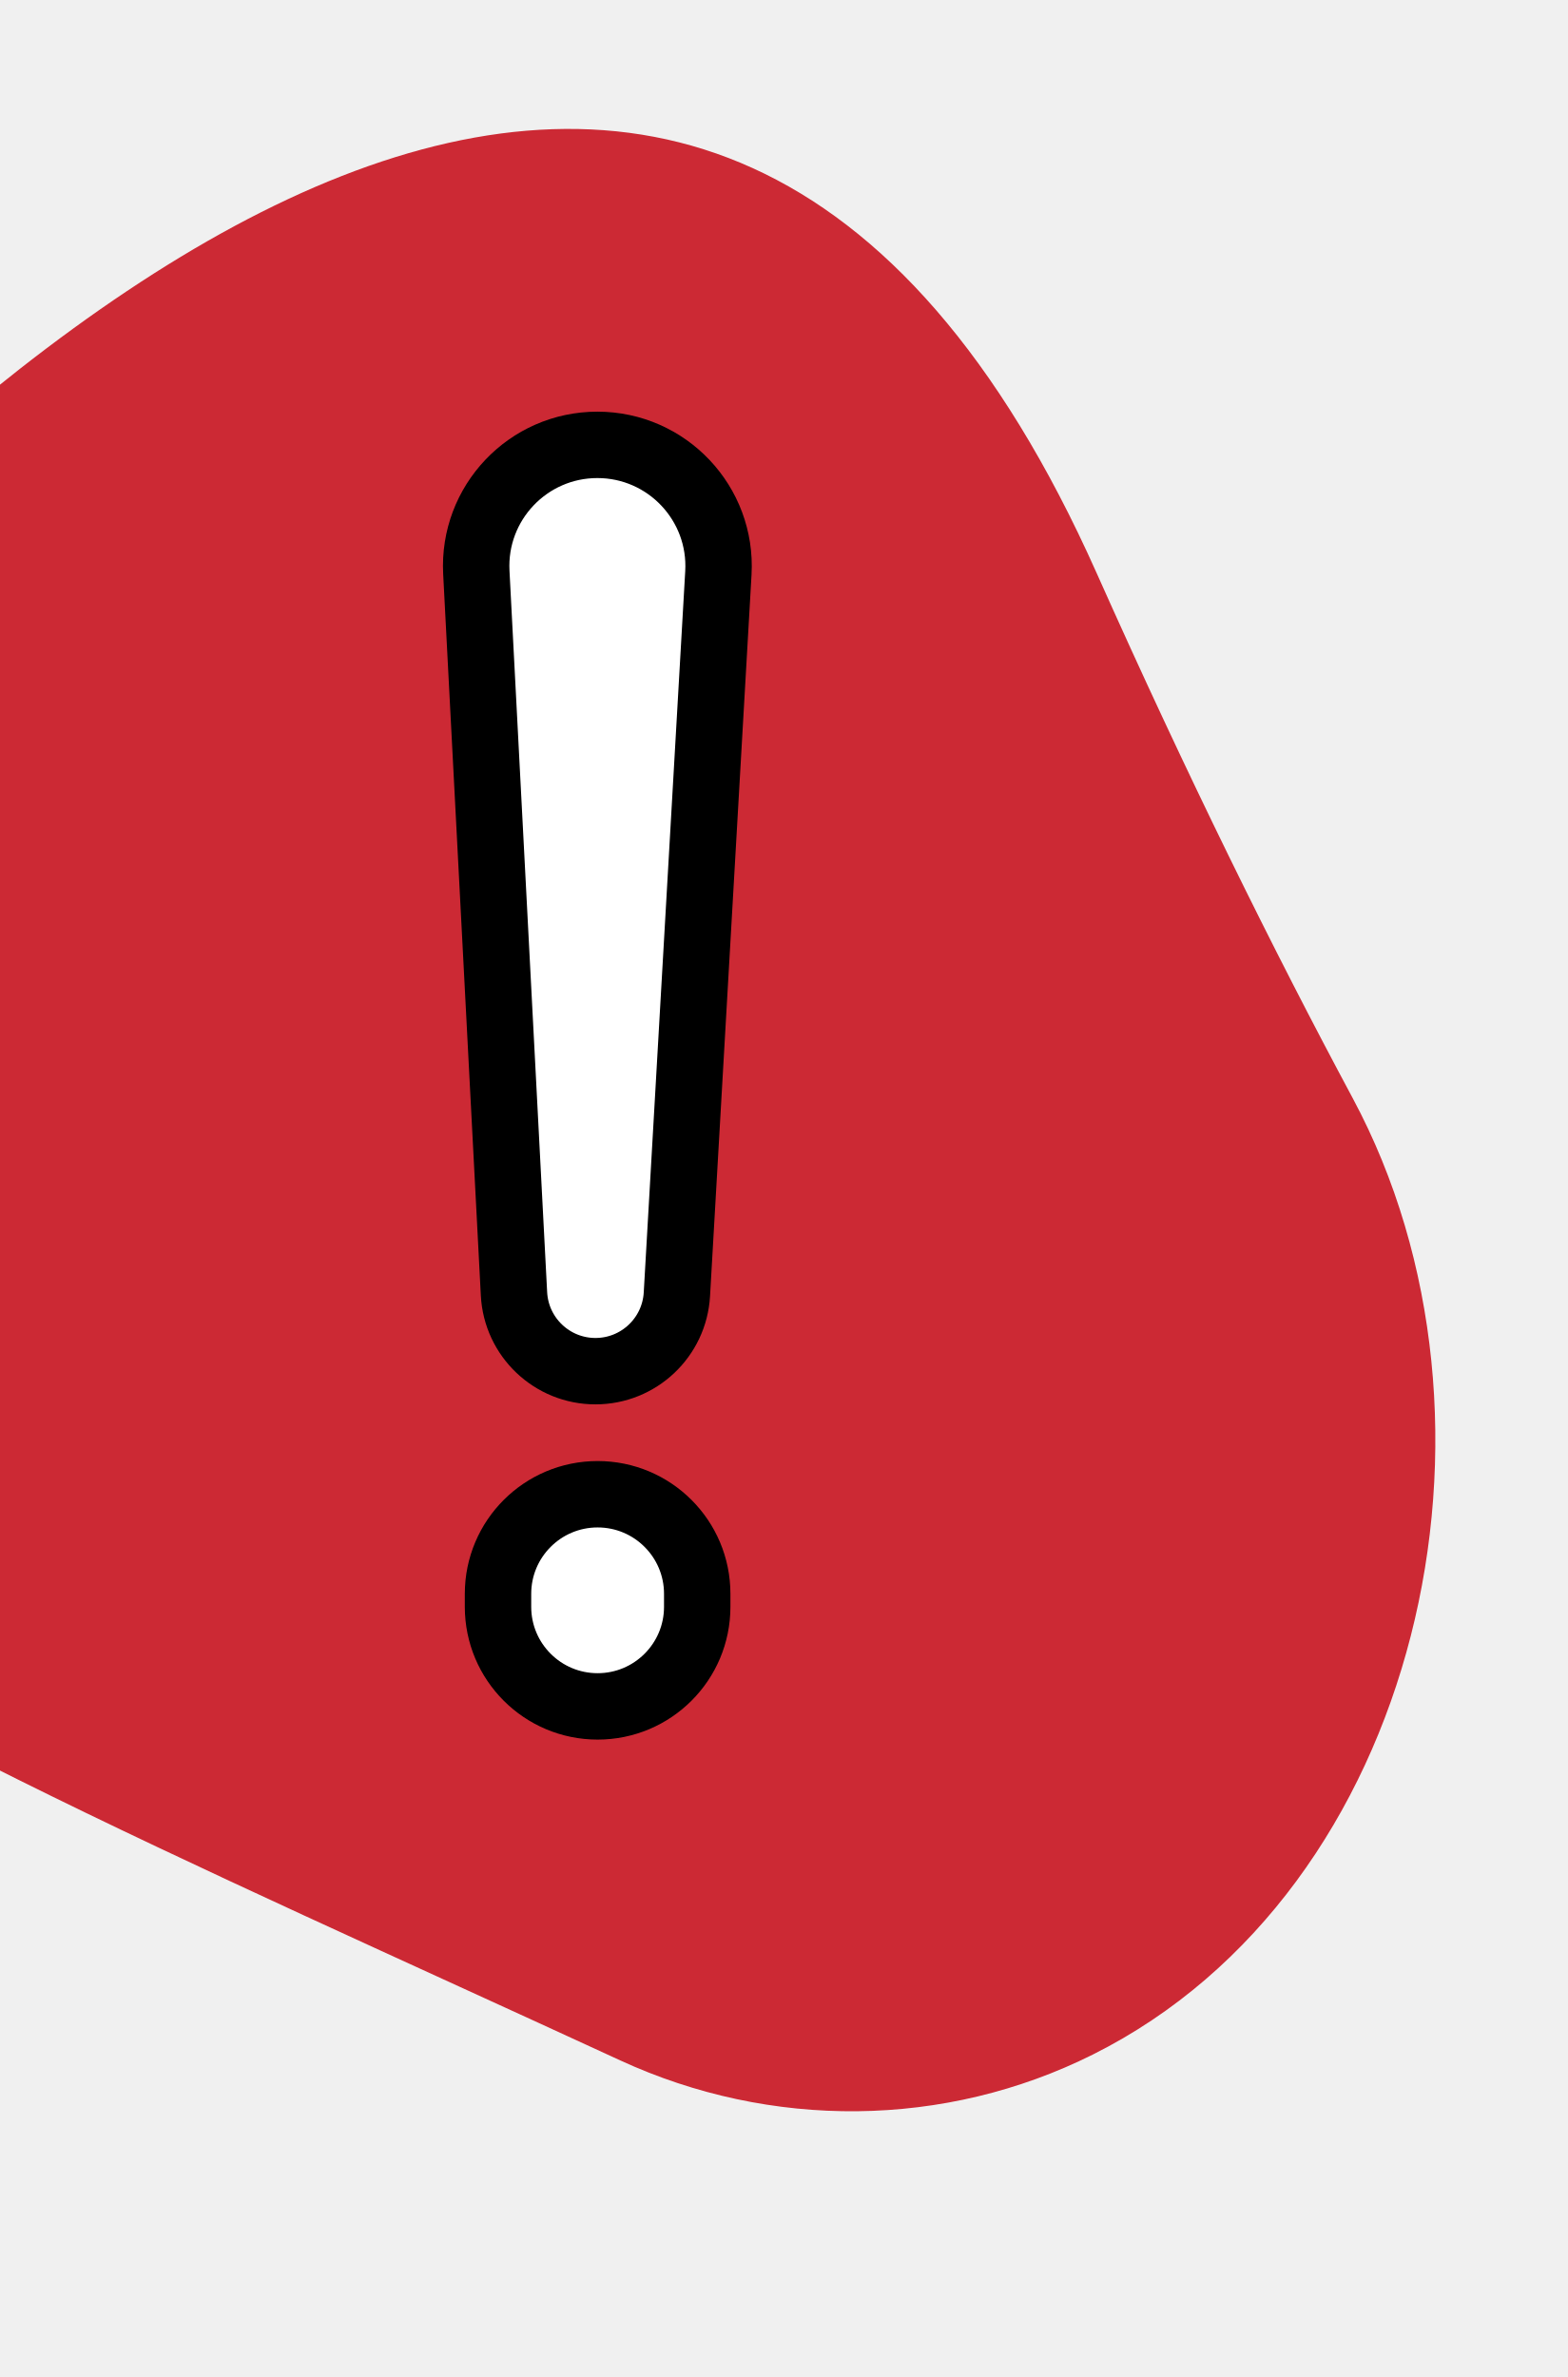
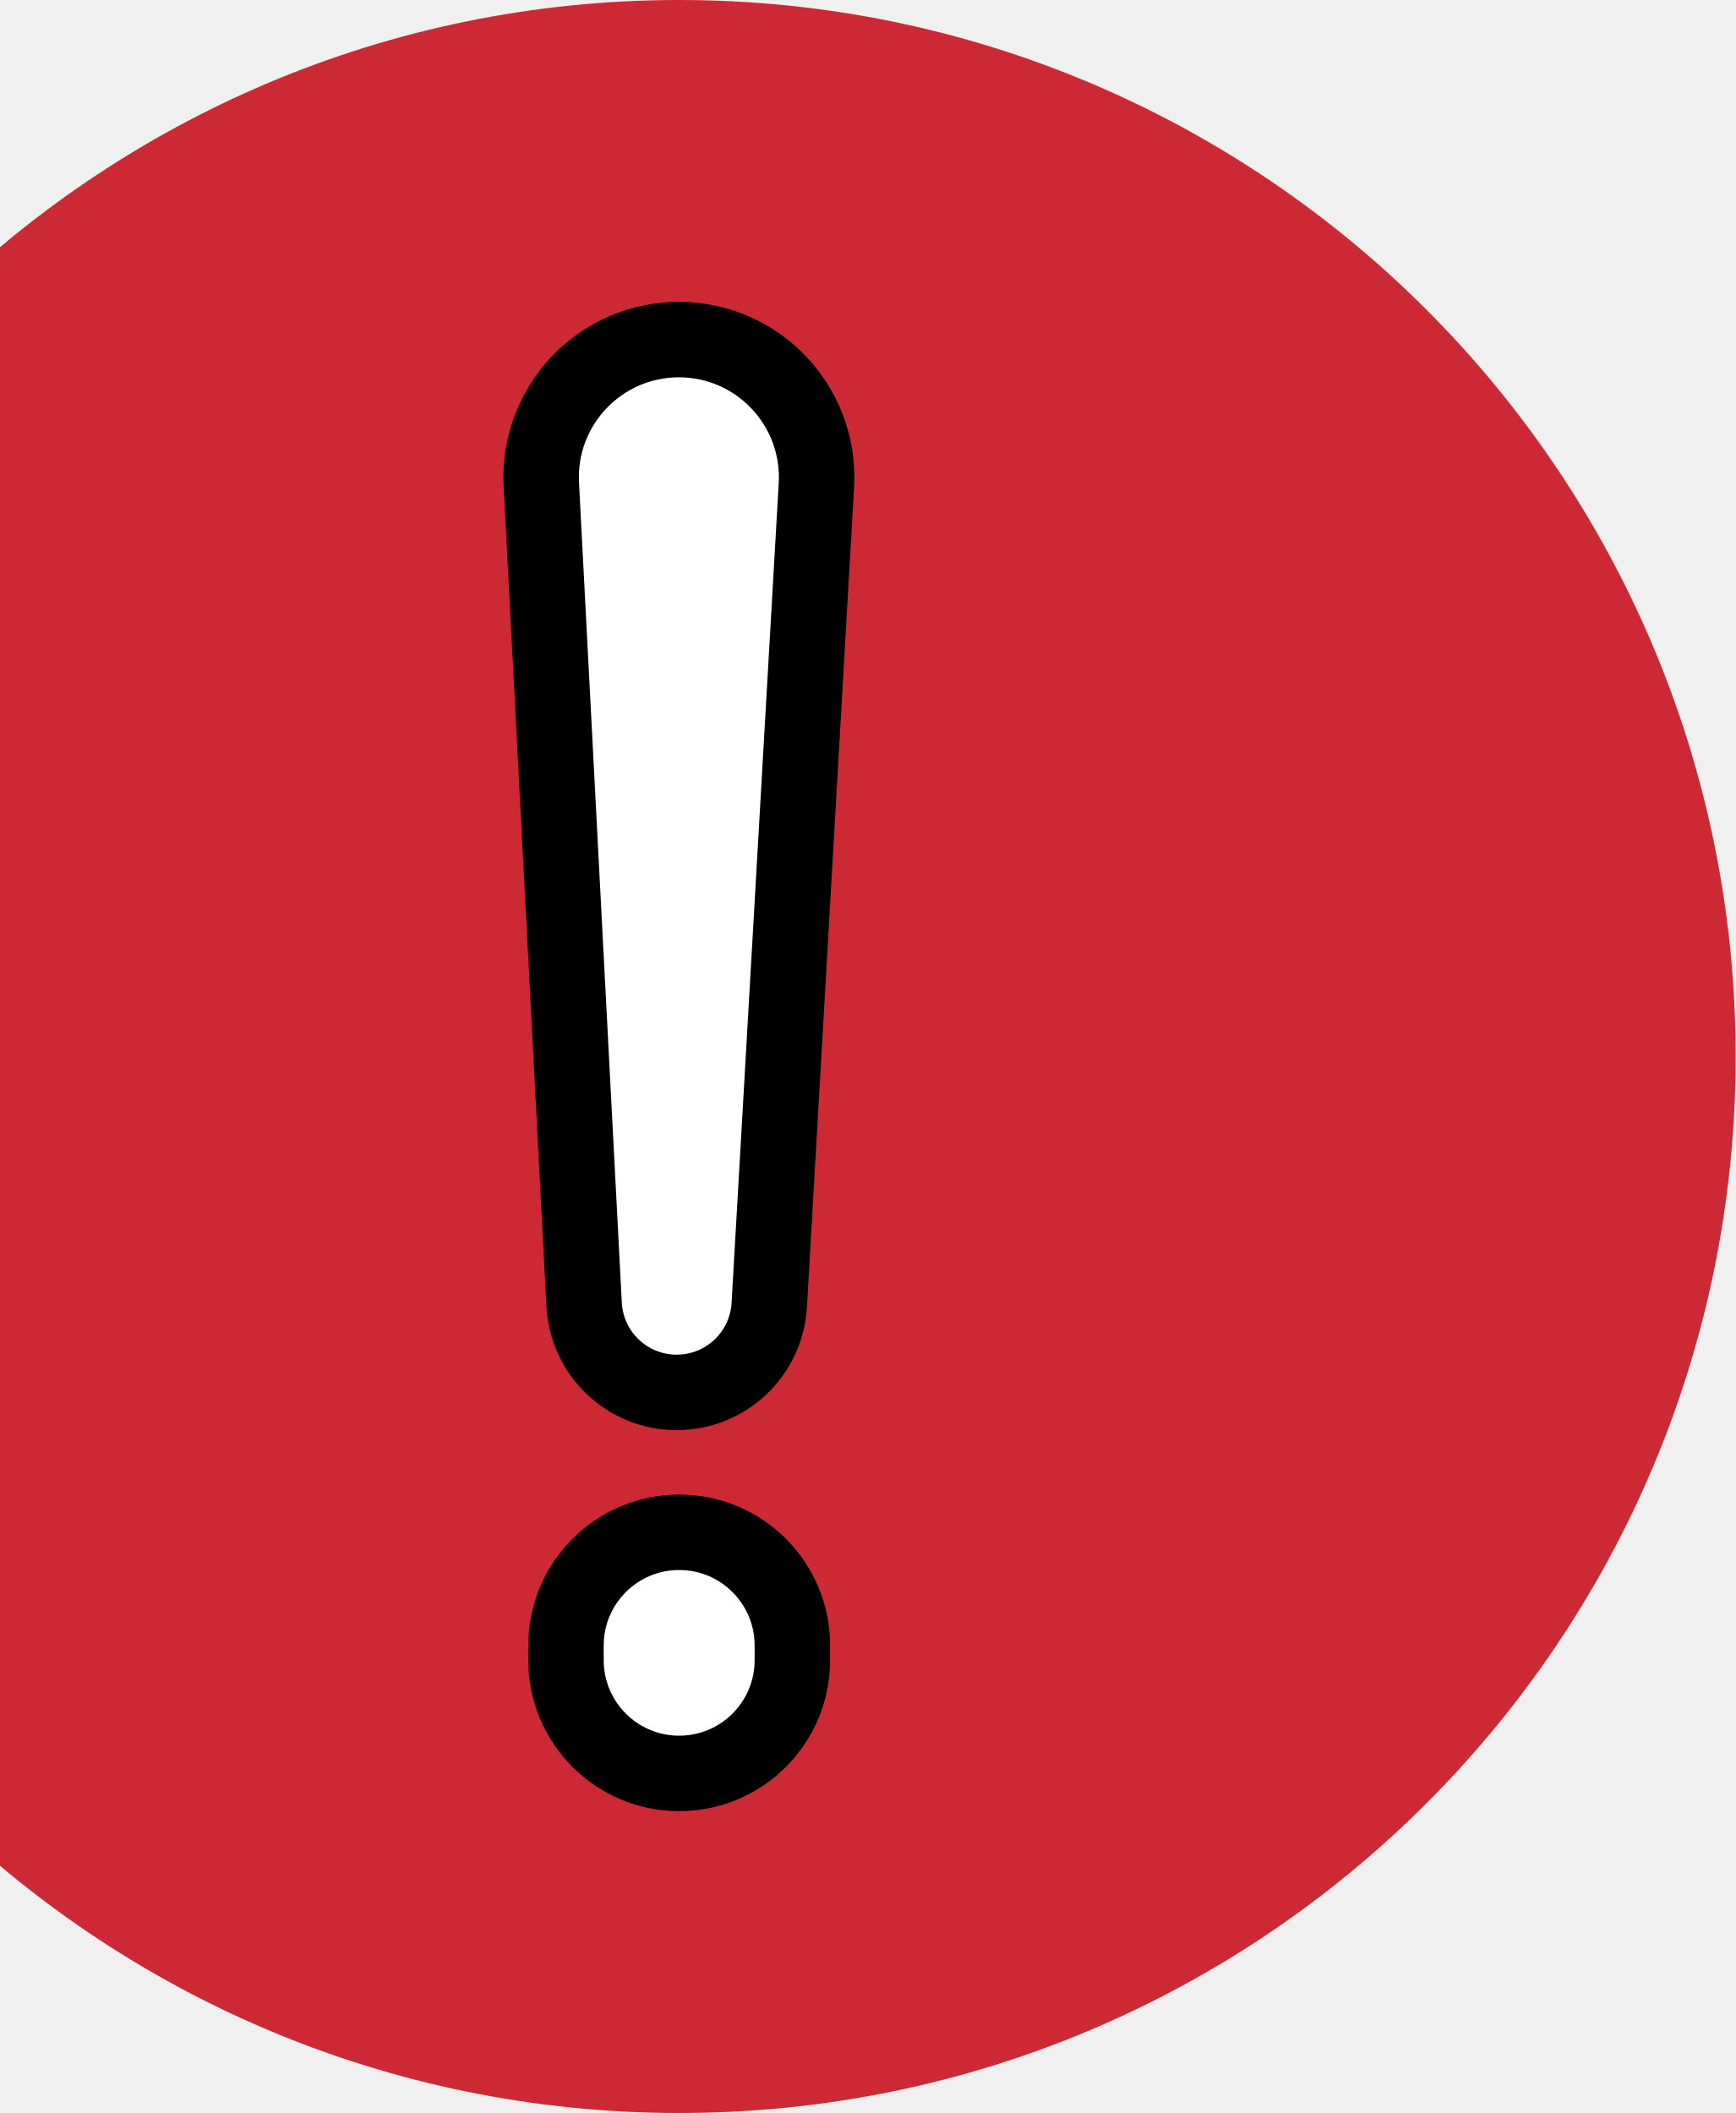
- <svg xmlns="http://www.w3.org/2000/svg" width="118" height="179" viewBox="0 0 118 179" fill="none">
-   <path d="M-36.077 65.644C-69.216 105.74 -19.066 124.827 46.698 155.156C58.028 160.381 71.145 160.294 82.303 154.711C106.988 142.357 114.904 107.021 101.857 82.696C95.908 71.606 89.409 58.472 82.573 43.149C53.11 -22.893 0.017 21.972 -36.077 65.644Z" fill="#CC2934" />
-   <path d="M50.969 97.466L54.093 43.151C54.394 37.913 50.228 33.5 44.981 33.5C39.754 33.5 35.595 37.882 35.867 43.102L38.703 97.434C38.873 100.697 41.569 103.256 44.837 103.256C48.092 103.256 50.782 100.716 50.969 97.466Z" fill="white" stroke="black" stroke-width="5" />
-   <rect x="37.5" y="112.524" width="15" height="15.976" rx="7.5" fill="white" stroke="black" stroke-width="5" />
+ <svg xmlns="http://www.w3.org/2000/svg" width="115" height="140" viewBox="0 0 115 140" fill="none">
+   <circle cx="45" cy="70" r="70" fill="#CC2934" />
+   <path d="M50.969 86.466L54.093 32.151C54.394 26.913 50.228 22.5 44.981 22.5C39.754 22.5 35.595 26.882 35.867 32.102L38.703 86.434C38.873 89.697 41.569 92.256 44.837 92.256C48.092 92.256 50.782 89.716 50.969 86.466Z" fill="white" stroke="black" stroke-width="5" />
+   <rect x="37.5" y="101.524" width="15" height="15.976" rx="7.5" fill="white" stroke="black" stroke-width="5" />
</svg>
